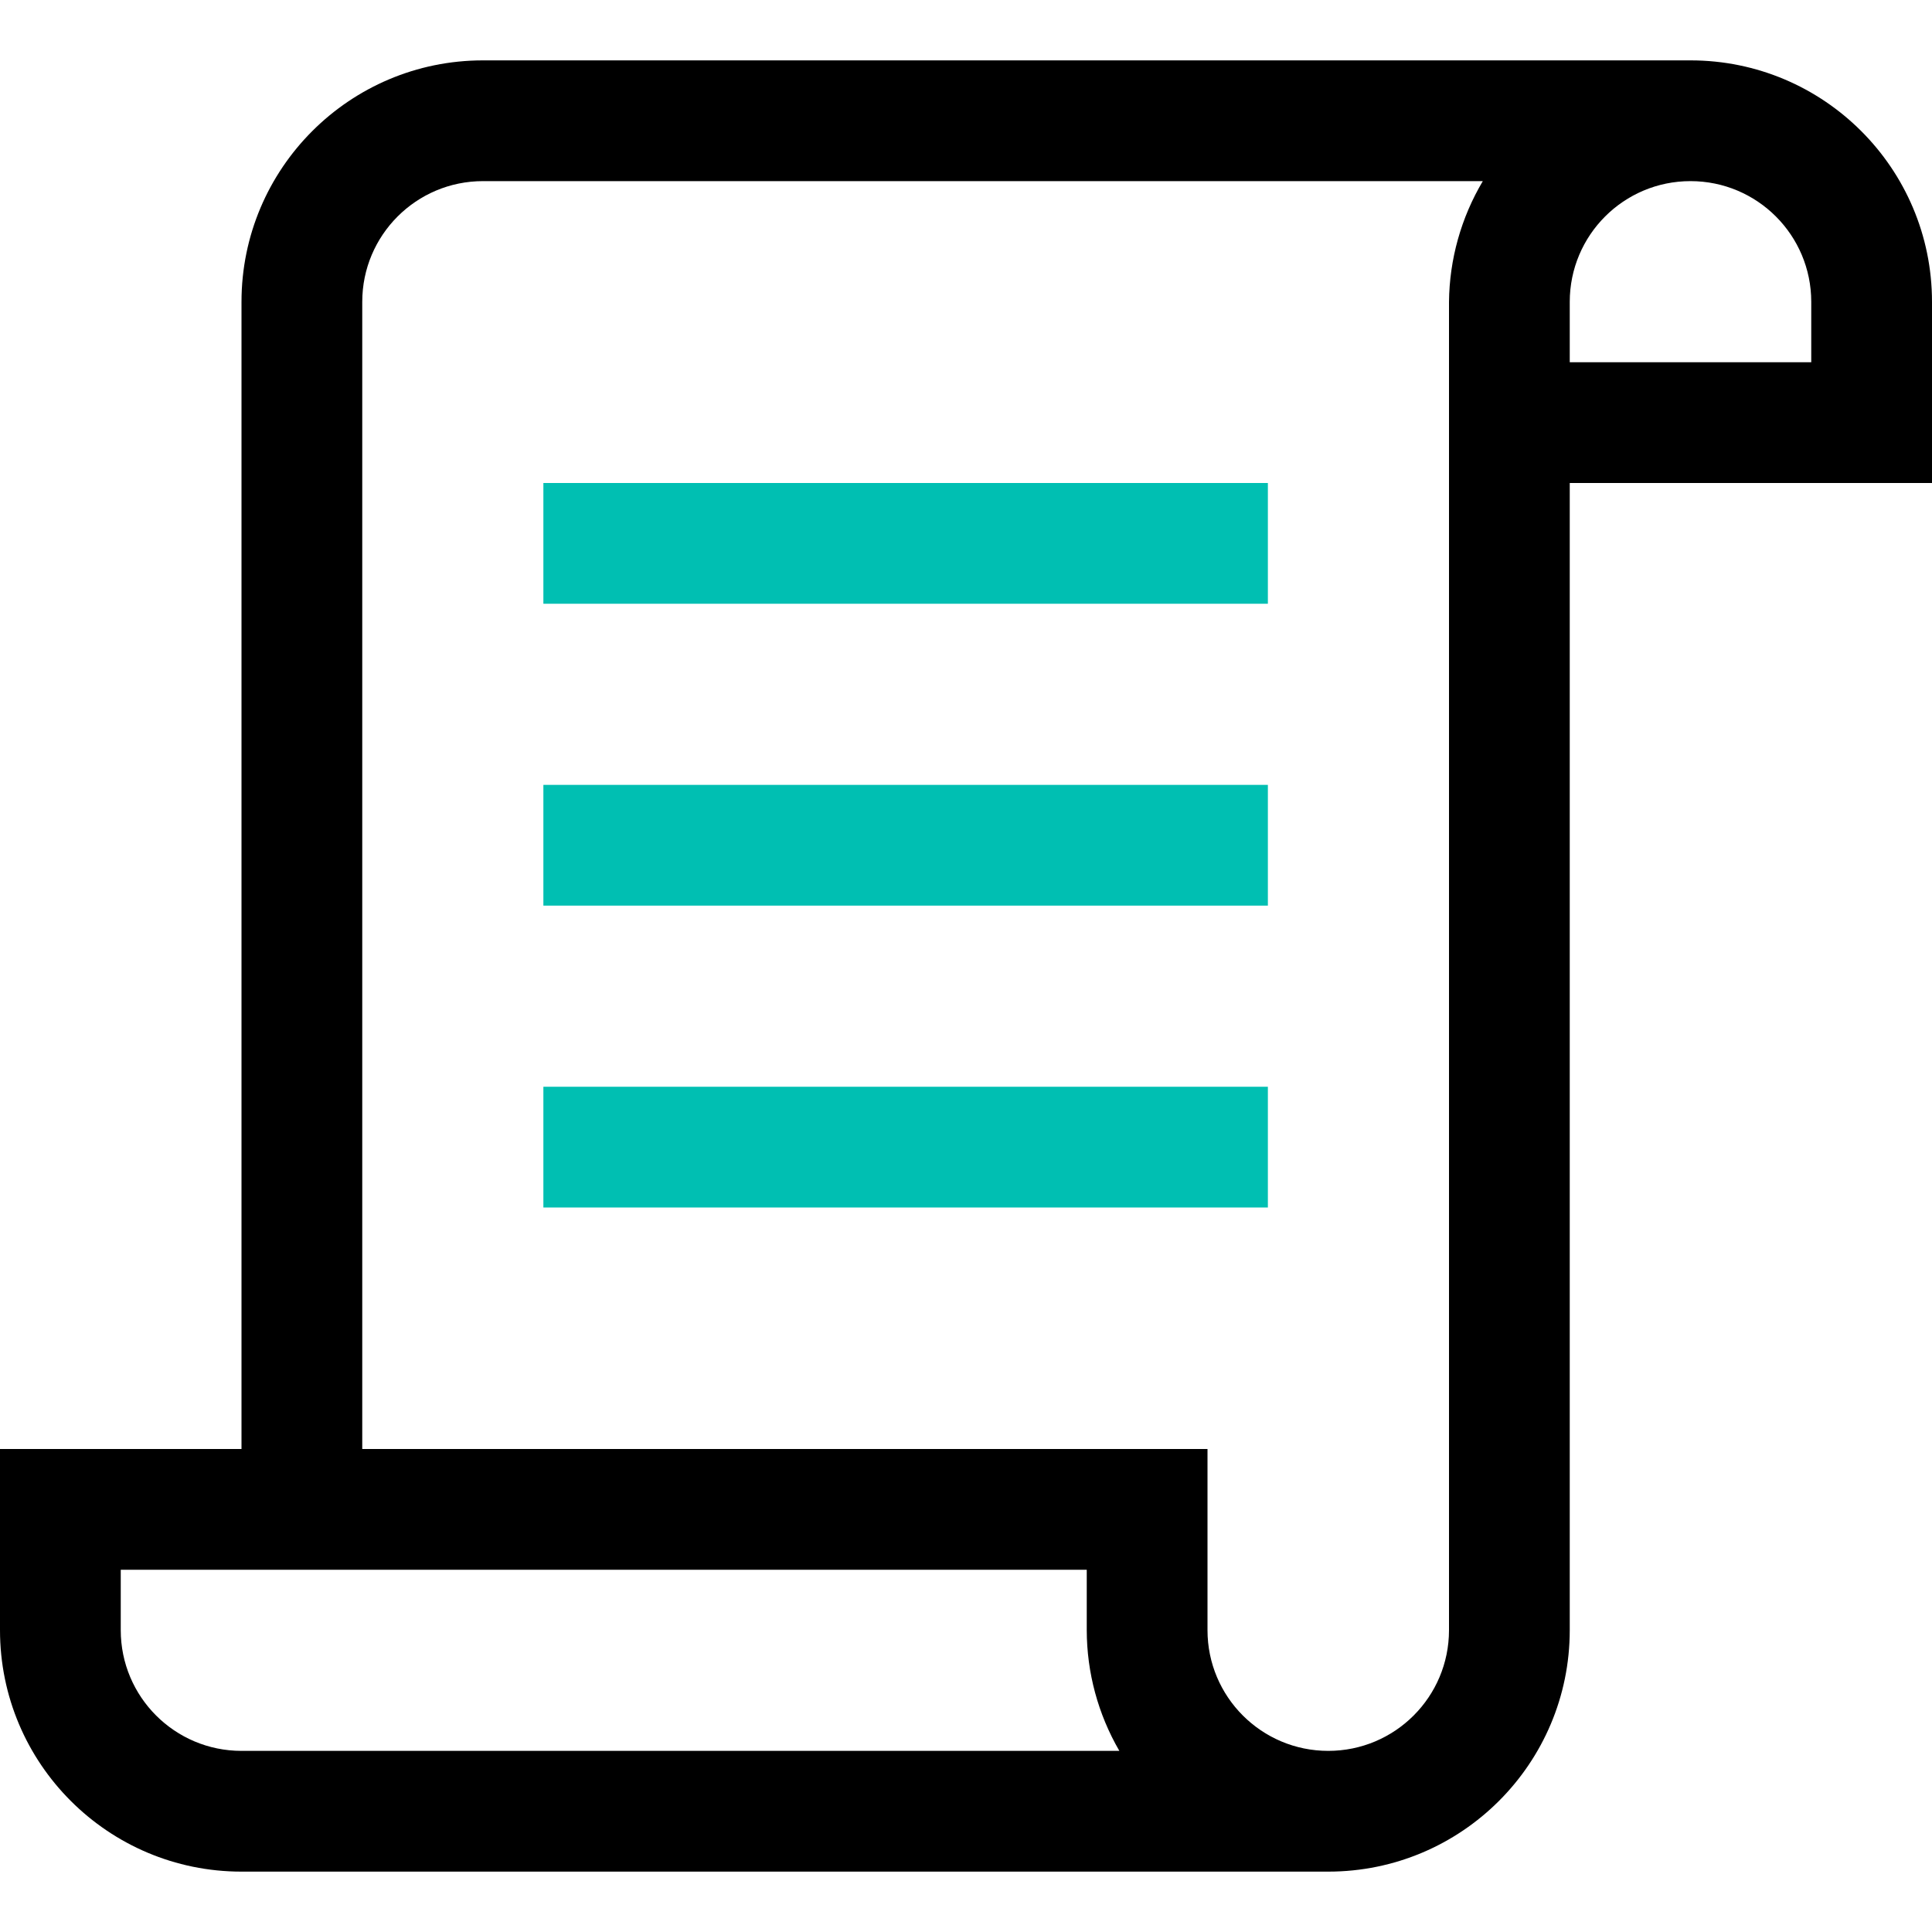
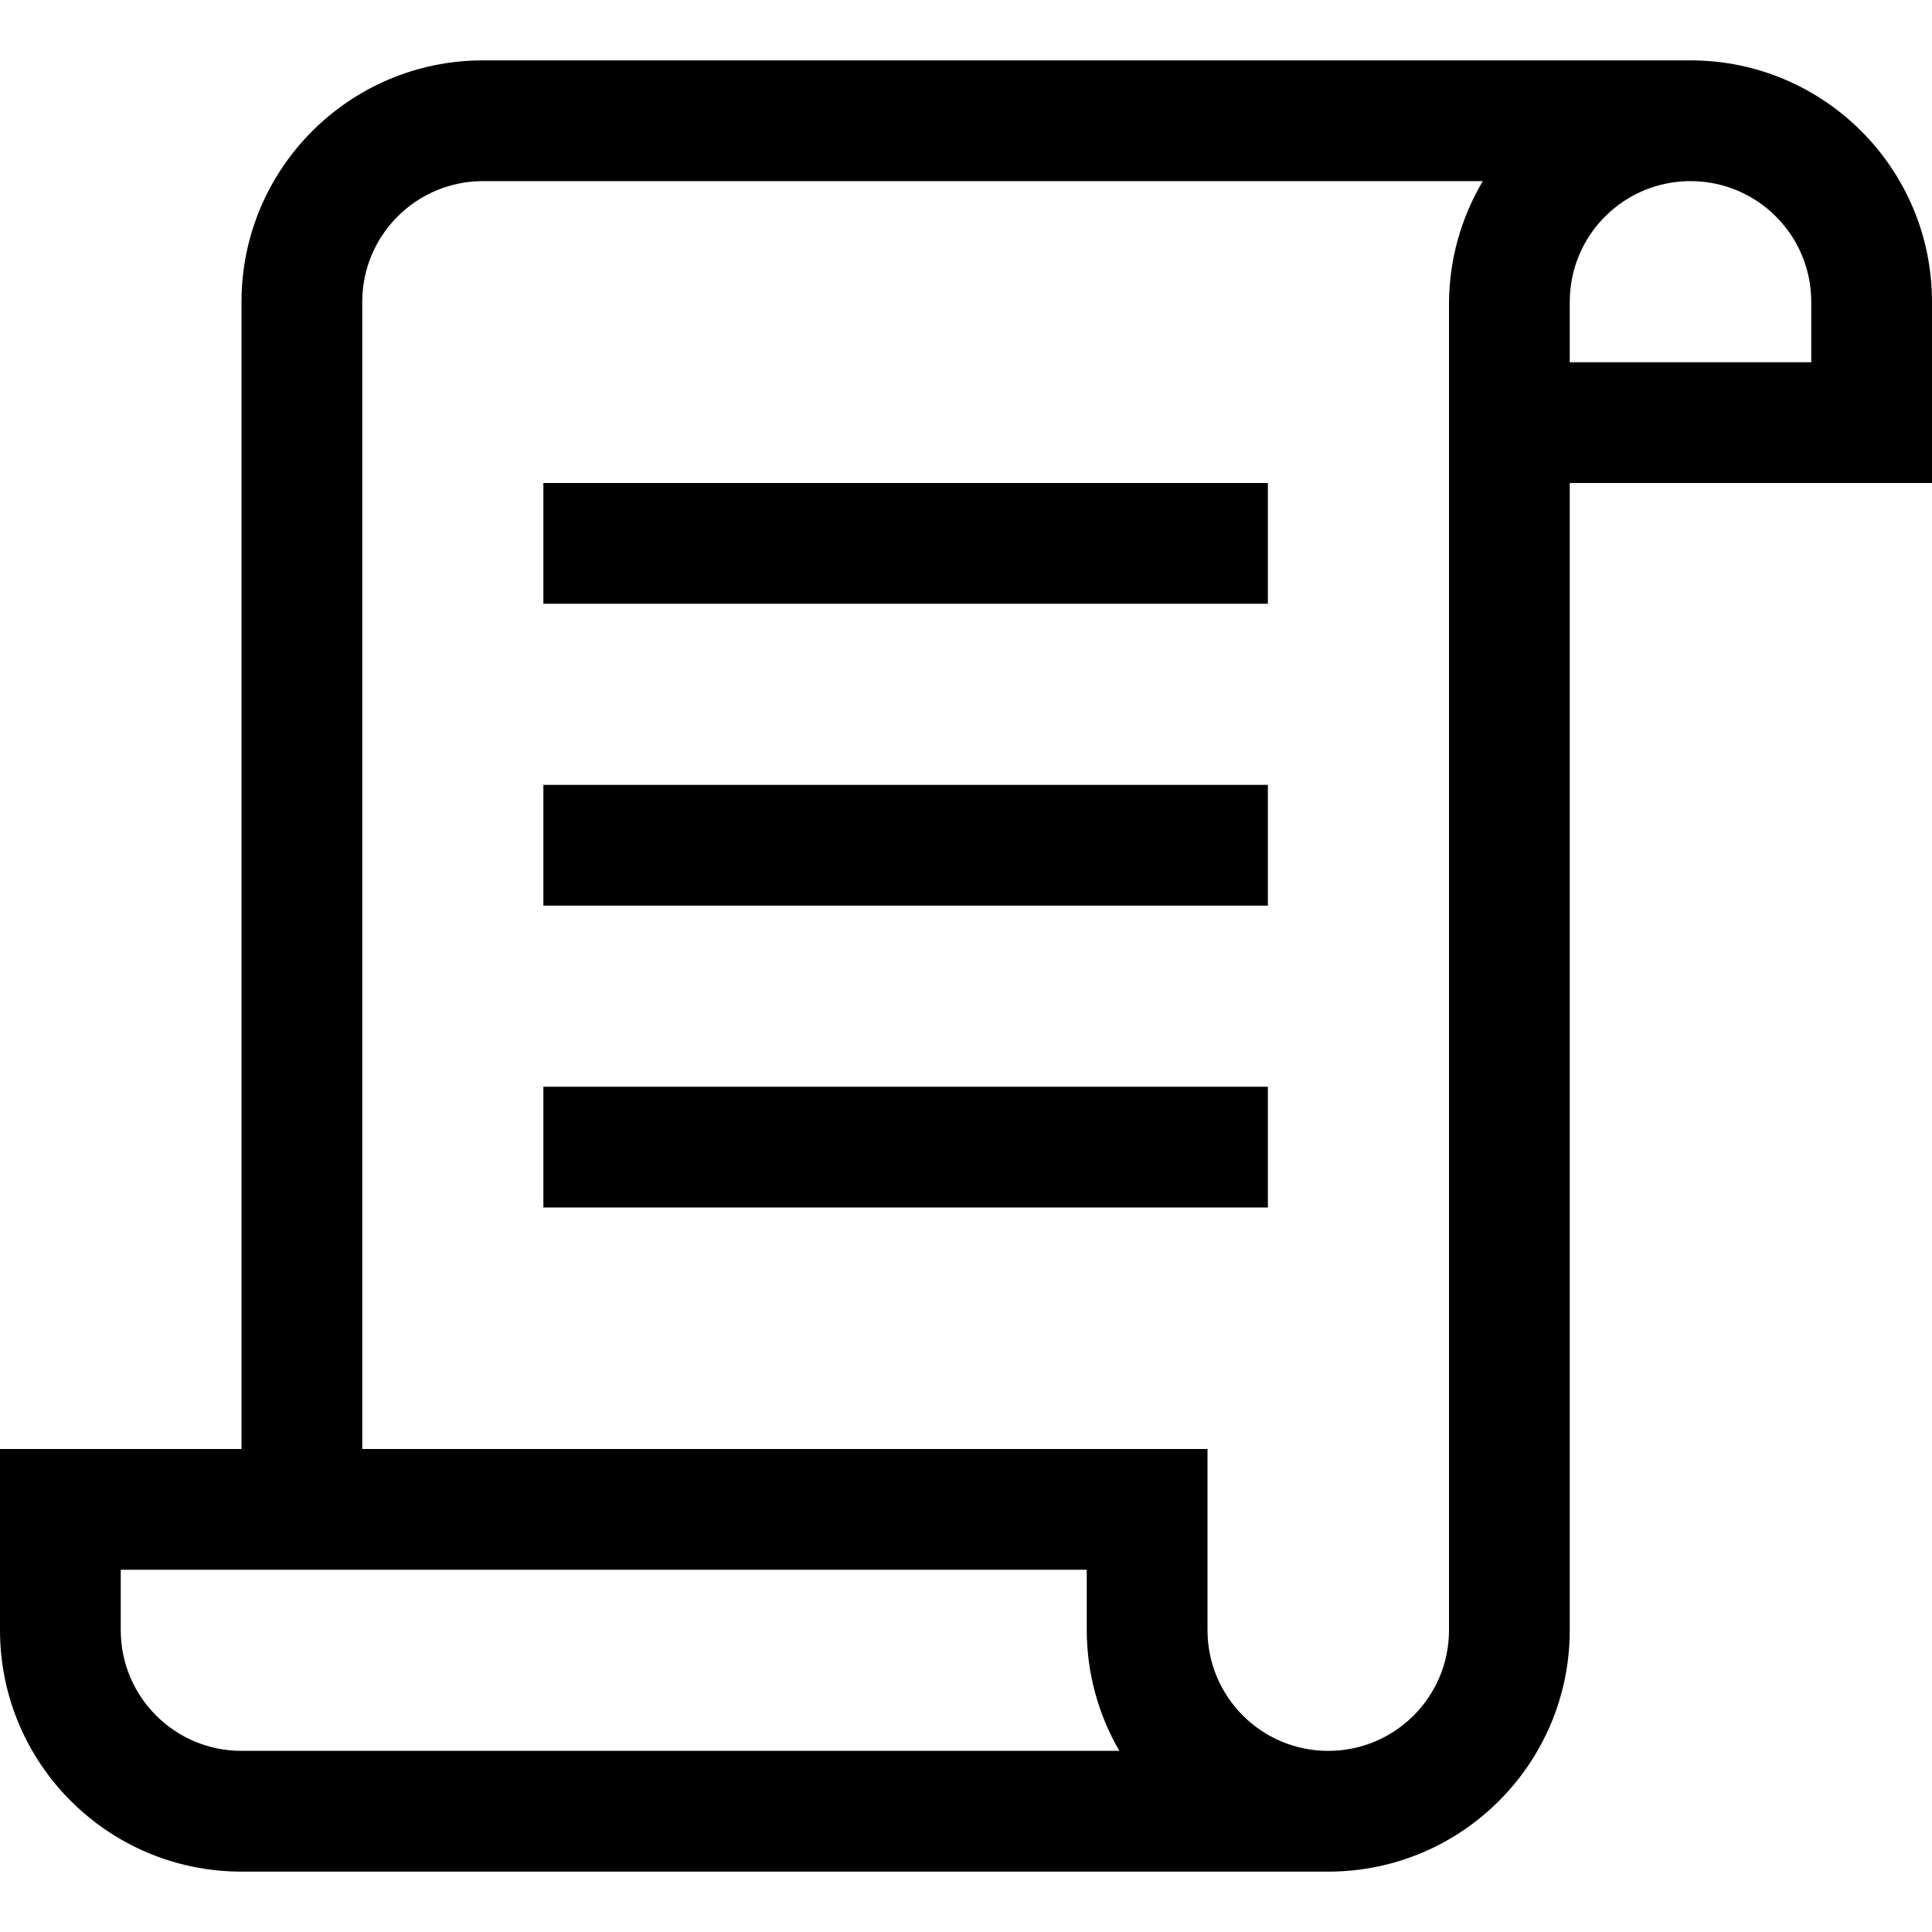
<svg xmlns="http://www.w3.org/2000/svg" width="32" height="32" viewBox="0 0 32 32">
  <g transform="translate(0 1)">
-     <rect width="12" height="2" x="9" y="17" fill="#00BFB2" />
-     <rect width="12" height="2" x="9" y="12" fill="#00BFB2" />
-     <rect width="12" height="2" x="9" y="7" fill="#00BFB2" />
+     <rect width="12" height="2" x="9" y="17" class="euiIcon__fillSecondary" />
+     <rect width="12" height="2" x="9" y="12" class="euiIcon__fillSecondary" />
+     <rect width="12" height="2" x="9" y="7" class="euiIcon__fillSecondary" />
    <path d="M28,0 L8,0 C5.791,-1.11022302e-16 4,1.791 4,4 L4,23 L0,23 L0,26 C2.705415e-16,28.209 1.791,30 4,30 L22,30 C24.209,30 26,28.209 26,26 L26,7 L32,7 L32,4 C32,1.791 30.209,2.22044605e-16 28,0 Z M4,28 C2.895,28 2,27.105 2,26 L2,25 L18,25 L18,26 C18.001,26.703 18.187,27.392 18.54,28 L4,28 Z M22,28 C20.895,28 20,27.105 20,26 L20,23 L6,23 L6,4 C6,2.895 6.895,2 8,2 L24.56,2 C24.2,2.606 24.007,3.296 24,4 L24,26 C24,27.105 23.105,28 22,28 Z M30,5 L26,5 L26,4 C26,2.895 26.895,2 28,2 C29.105,2 30,2.895 30,4 L30,5 Z" />
  </g>
</svg>
